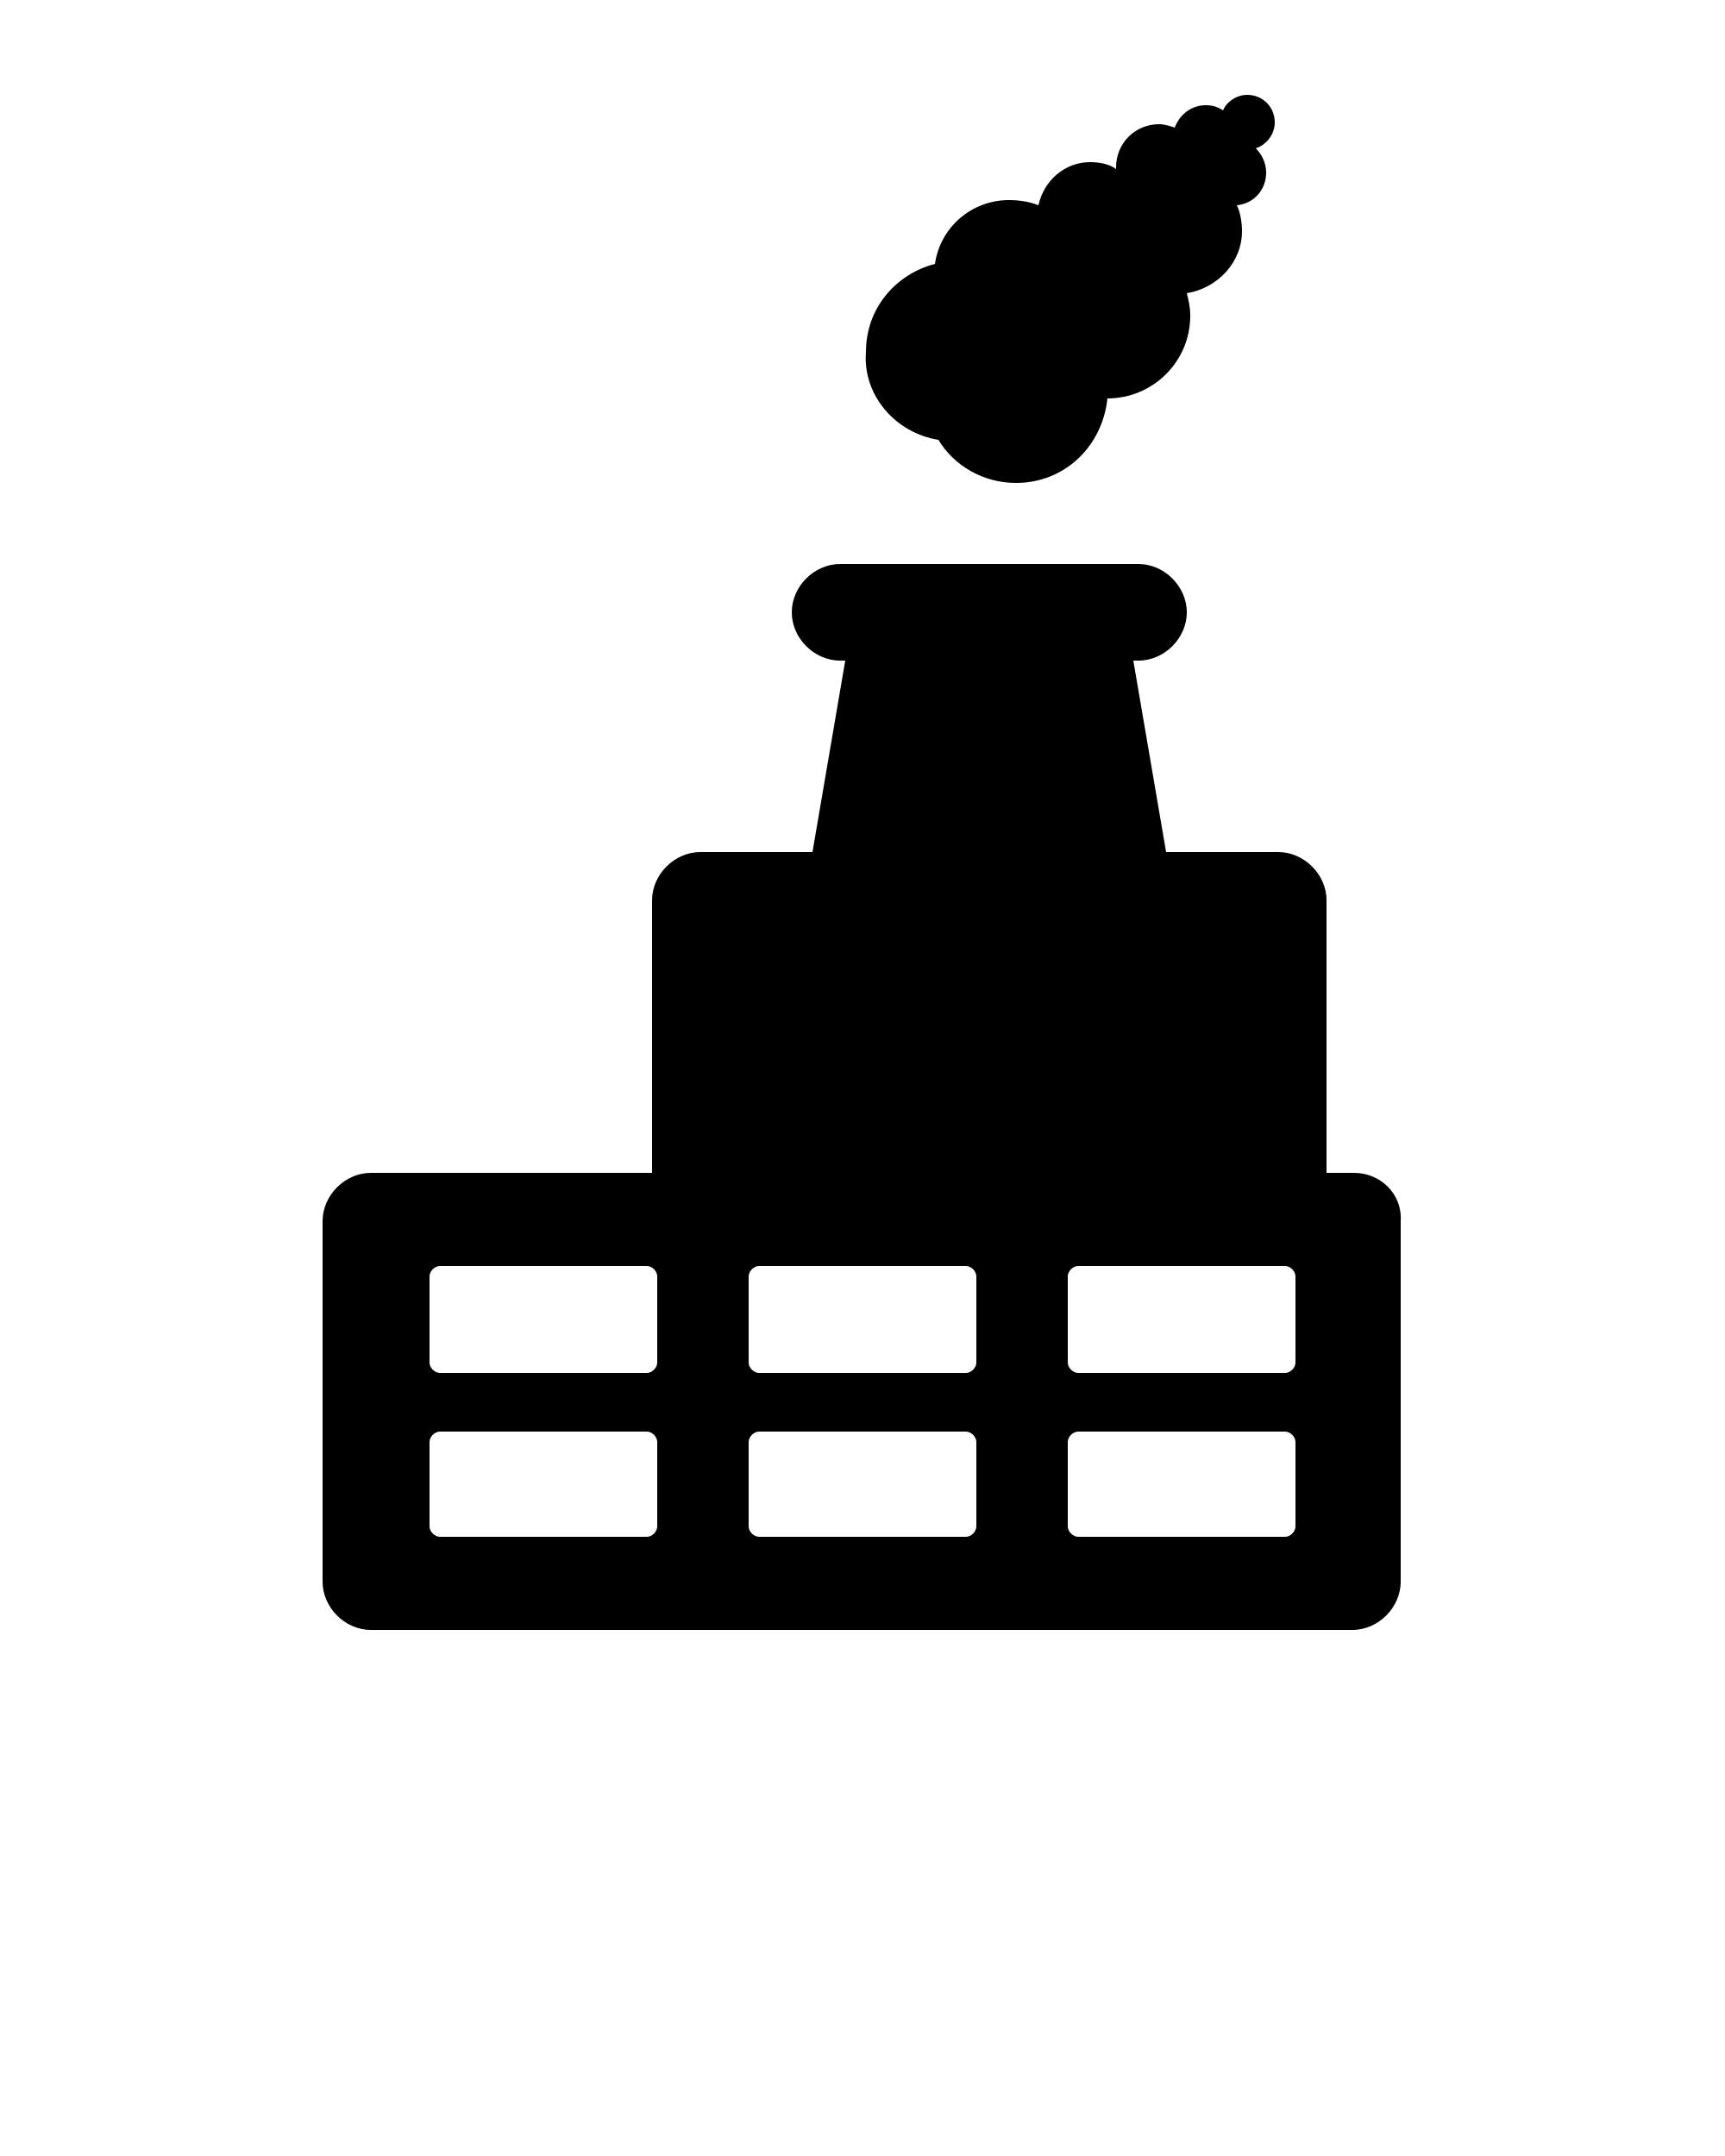
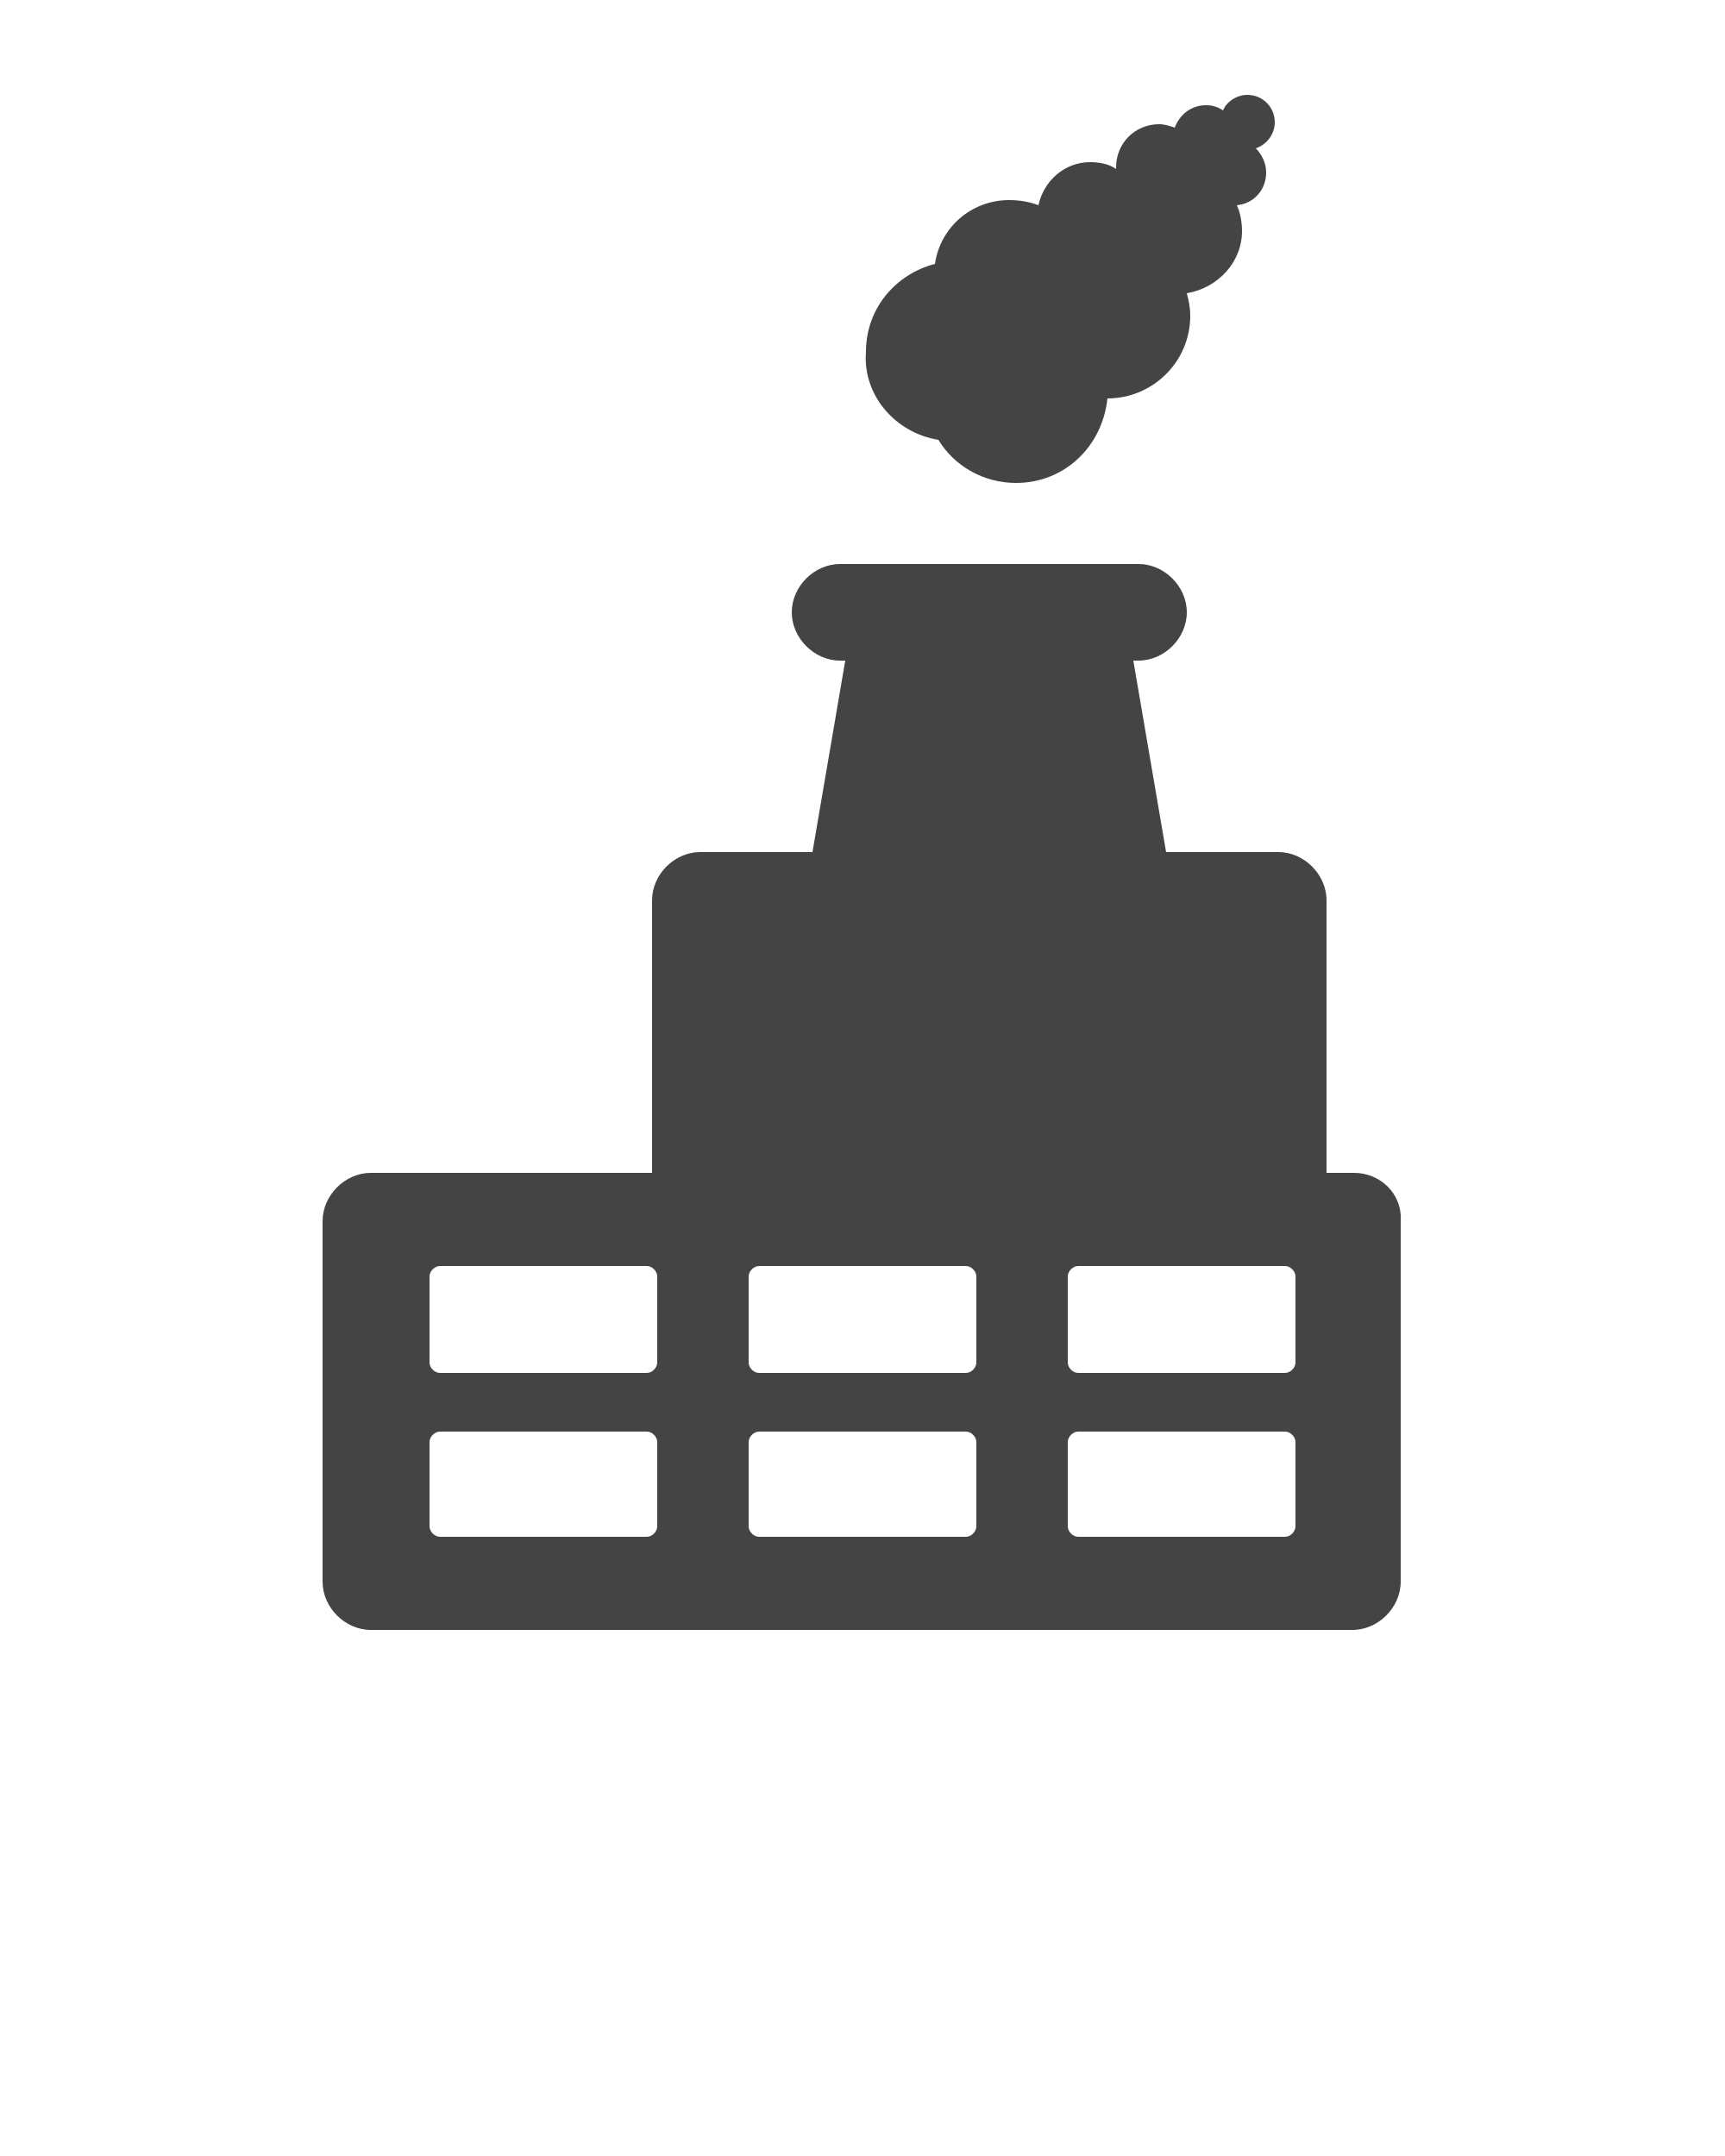
- <svg xmlns="http://www.w3.org/2000/svg" version="1.1" x="0px" y="0px" viewBox="0 0 100 125" style="enable-background:new 0 0 100 100;" xml:space="preserve">
-   <g>
-     <path d="M78.5,68h-1.6V52.2c0-1.5-1.3-2.8-2.8-2.8h-6.5l-1.9-11.1H66c1.5,0,2.8-1.3,2.8-2.8s-1.3-2.8-2.8-2.8H48.7   c-1.5,0-2.8,1.3-2.8,2.8s1.3,2.8,2.8,2.8h0.3l-1.9,11.1h-6.5c-1.5,0-2.8,1.3-2.8,2.8V68H21.5c-1.5,0-2.8,1.3-2.8,2.8v20.9   c0,1.5,1.3,2.8,2.8,2.8h56.9c1.5,0,2.8-1.3,2.8-2.8V70.8C81.3,69.2,80,68,78.5,68z M38.1,88.5c0,0.3-0.3,0.6-0.6,0.6h-12   c-0.3,0-0.6-0.3-0.6-0.6v-4.9c0-0.3,0.3-0.6,0.6-0.6h12c0.3,0,0.6,0.3,0.6,0.6V88.5z M38.1,79c0,0.3-0.3,0.6-0.6,0.6h-12   c-0.3,0-0.6-0.3-0.6-0.6V74c0-0.3,0.3-0.6,0.6-0.6h12c0.3,0,0.6,0.3,0.6,0.6V79z M56.6,88.5c0,0.3-0.3,0.6-0.6,0.6H44   c-0.3,0-0.6-0.3-0.6-0.6v-4.9c0-0.3,0.3-0.6,0.6-0.6h12c0.3,0,0.6,0.3,0.6,0.6V88.5z M56.6,79c0,0.3-0.3,0.6-0.6,0.6H44   c-0.3,0-0.6-0.3-0.6-0.6V74c0-0.3,0.3-0.6,0.6-0.6h12c0.3,0,0.6,0.3,0.6,0.6V79z M75.1,88.5c0,0.3-0.3,0.6-0.6,0.6h-12   c-0.3,0-0.6-0.3-0.6-0.6v-4.9c0-0.3,0.3-0.6,0.6-0.6h12c0.3,0,0.6,0.3,0.6,0.6V88.5z M75.1,79c0,0.3-0.3,0.6-0.6,0.6h-12   c-0.3,0-0.6-0.3-0.6-0.6V74c0-0.3,0.3-0.6,0.6-0.6h12c0.3,0,0.6,0.3,0.6,0.6V79z" />
-     <path d="M54.4,25.5C55.3,27,57,28,58.9,28c2.8,0,5-2.1,5.3-4.9c0,0,0,0,0,0c2.6,0,4.8-2.1,4.8-4.8c0-0.5-0.1-0.9-0.2-1.3   c1.8-0.3,3.2-1.8,3.2-3.6c0-0.5-0.1-1.1-0.3-1.5c1-0.1,1.7-0.9,1.7-1.9c0-0.6-0.3-1.1-0.6-1.4c0.6-0.2,1.1-0.8,1.1-1.5   c0-0.9-0.7-1.6-1.6-1.6c-0.6,0-1.2,0.4-1.4,0.9c-0.3-0.2-0.6-0.3-1-0.3c-0.8,0-1.5,0.5-1.8,1.3c-0.3-0.1-0.6-0.2-0.9-0.2   c-1.4,0-2.5,1.1-2.5,2.5c0,0,0,0,0,0.1c-0.4-0.3-1-0.4-1.5-0.4c-1.5,0-2.7,1.1-3,2.5c-0.5-0.2-1.1-0.3-1.7-0.3   c-2.2,0-4,1.6-4.3,3.7c-2.3,0.6-4,2.6-4,5.1C50,22.9,51.9,25.1,54.4,25.5z" />
+ <svg xmlns="http://www.w3.org/2000/svg" version="1.1" x="0px" y="0px" viewBox="0 0 100 125" style="enable-background:new 0 0 100 100;" xml:space="preserve" id="svg5702">
+   <defs id="defs5712" />
+   <g id="g5704" style="fill:#444444;fill-opacity:1">
+     <path d="M78.5,68h-1.6V52.2c0-1.5-1.3-2.8-2.8-2.8h-6.5l-1.9-11.1H66c1.5,0,2.8-1.3,2.8-2.8s-1.3-2.8-2.8-2.8H48.7   c-1.5,0-2.8,1.3-2.8,2.8s1.3,2.8,2.8,2.8h0.3l-1.9,11.1h-6.5c-1.5,0-2.8,1.3-2.8,2.8V68H21.5c-1.5,0-2.8,1.3-2.8,2.8v20.9   c0,1.5,1.3,2.8,2.8,2.8h56.9c1.5,0,2.8-1.3,2.8-2.8V70.8C81.3,69.2,80,68,78.5,68z M38.1,88.5c0,0.3-0.3,0.6-0.6,0.6h-12   c-0.3,0-0.6-0.3-0.6-0.6v-4.9c0-0.3,0.3-0.6,0.6-0.6h12c0.3,0,0.6,0.3,0.6,0.6V88.5z M38.1,79c0,0.3-0.3,0.6-0.6,0.6h-12   c-0.3,0-0.6-0.3-0.6-0.6V74c0-0.3,0.3-0.6,0.6-0.6h12c0.3,0,0.6,0.3,0.6,0.6V79z M56.6,88.5c0,0.3-0.3,0.6-0.6,0.6H44   c-0.3,0-0.6-0.3-0.6-0.6v-4.9c0-0.3,0.3-0.6,0.6-0.6h12c0.3,0,0.6,0.3,0.6,0.6V88.5z M56.6,79c0,0.3-0.3,0.6-0.6,0.6H44   c-0.3,0-0.6-0.3-0.6-0.6V74c0-0.3,0.3-0.6,0.6-0.6h12c0.3,0,0.6,0.3,0.6,0.6V79z M75.1,88.5c0,0.3-0.3,0.6-0.6,0.6h-12   c-0.3,0-0.6-0.3-0.6-0.6v-4.9c0-0.3,0.3-0.6,0.6-0.6h12c0.3,0,0.6,0.3,0.6,0.6V88.5z M75.1,79c0,0.3-0.3,0.6-0.6,0.6h-12   c-0.3,0-0.6-0.3-0.6-0.6V74c0-0.3,0.3-0.6,0.6-0.6h12c0.3,0,0.6,0.3,0.6,0.6V79z" id="path5706" style="fill:#444444;fill-opacity:1" />
+     <path d="M54.4,25.5C55.3,27,57,28,58.9,28c2.8,0,5-2.1,5.3-4.9c0,0,0,0,0,0c2.6,0,4.8-2.1,4.8-4.8c0-0.5-0.1-0.9-0.2-1.3   c1.8-0.3,3.2-1.8,3.2-3.6c0-0.5-0.1-1.1-0.3-1.5c1-0.1,1.7-0.9,1.7-1.9c0-0.6-0.3-1.1-0.6-1.4c0.6-0.2,1.1-0.8,1.1-1.5   c0-0.9-0.7-1.6-1.6-1.6c-0.6,0-1.2,0.4-1.4,0.9c-0.3-0.2-0.6-0.3-1-0.3c-0.8,0-1.5,0.5-1.8,1.3c-0.3-0.1-0.6-0.2-0.9-0.2   c-1.4,0-2.5,1.1-2.5,2.5c0,0,0,0,0,0.1c-0.4-0.3-1-0.4-1.5-0.4c-1.5,0-2.7,1.1-3,2.5c-0.5-0.2-1.1-0.3-1.7-0.3   c-2.2,0-4,1.6-4.3,3.7c-2.3,0.6-4,2.6-4,5.1C50,22.9,51.9,25.1,54.4,25.5z" id="path5708" style="fill:#444444;fill-opacity:1" />
  </g>
</svg>
